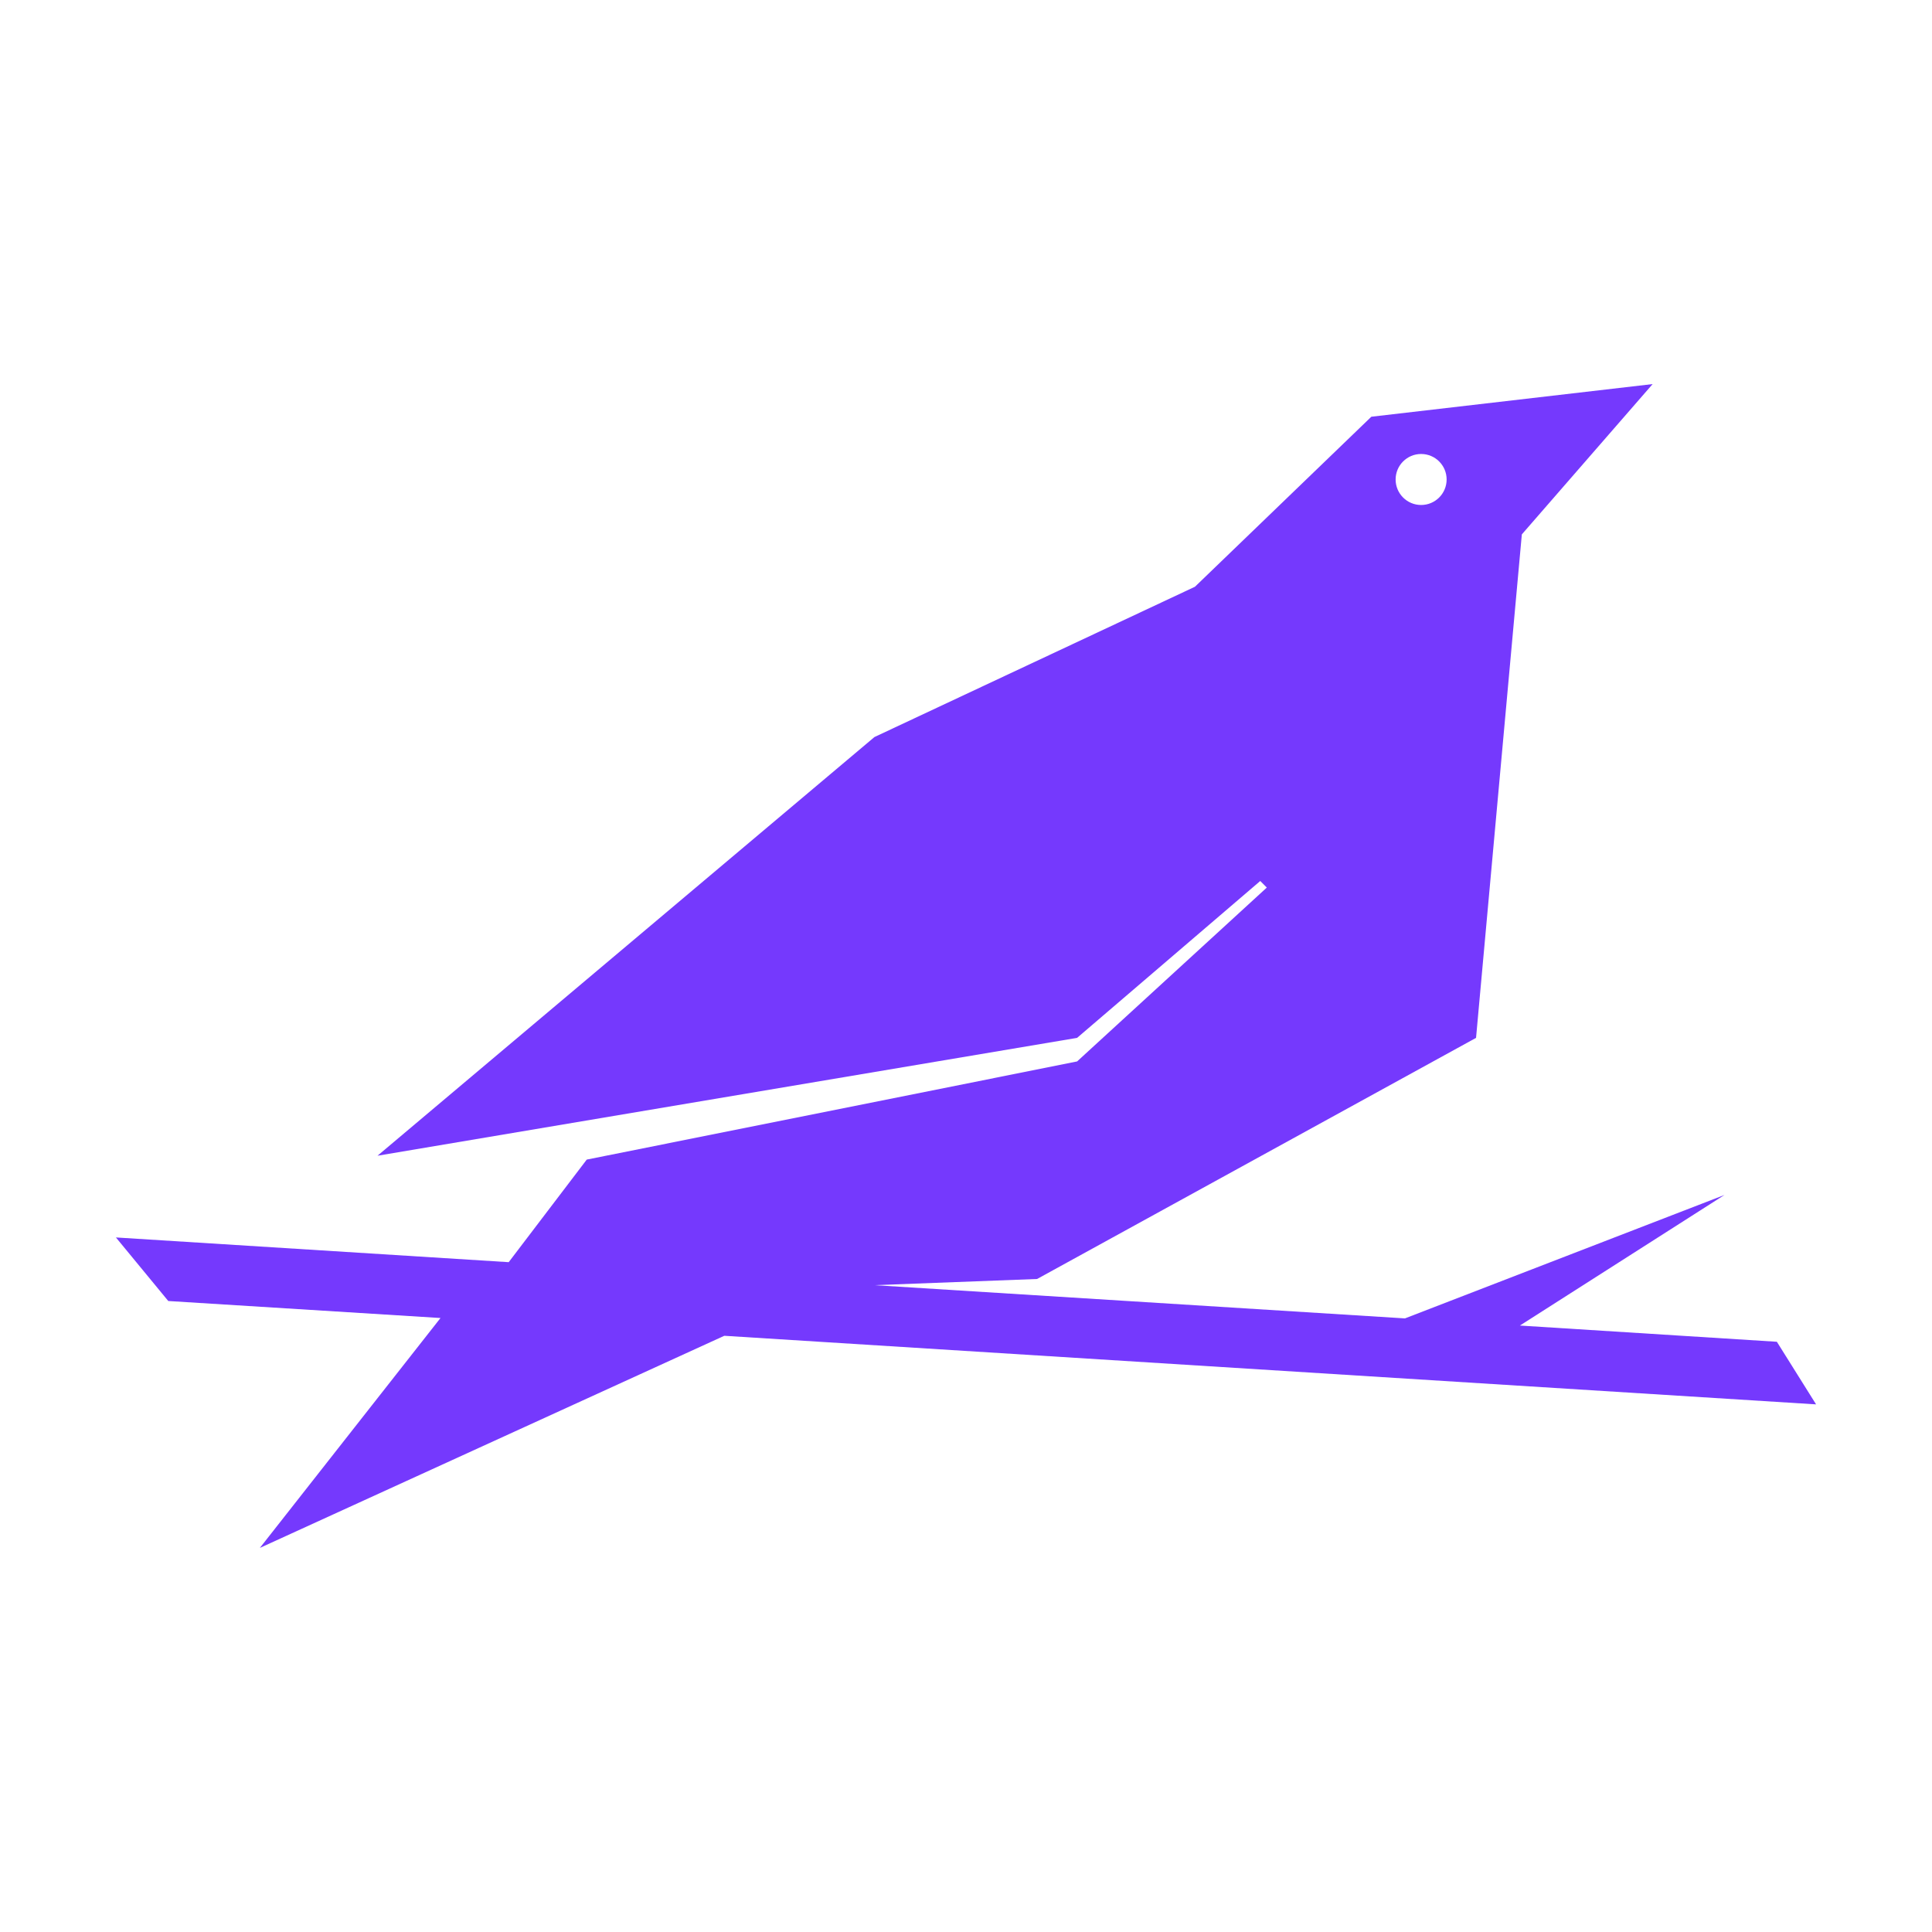
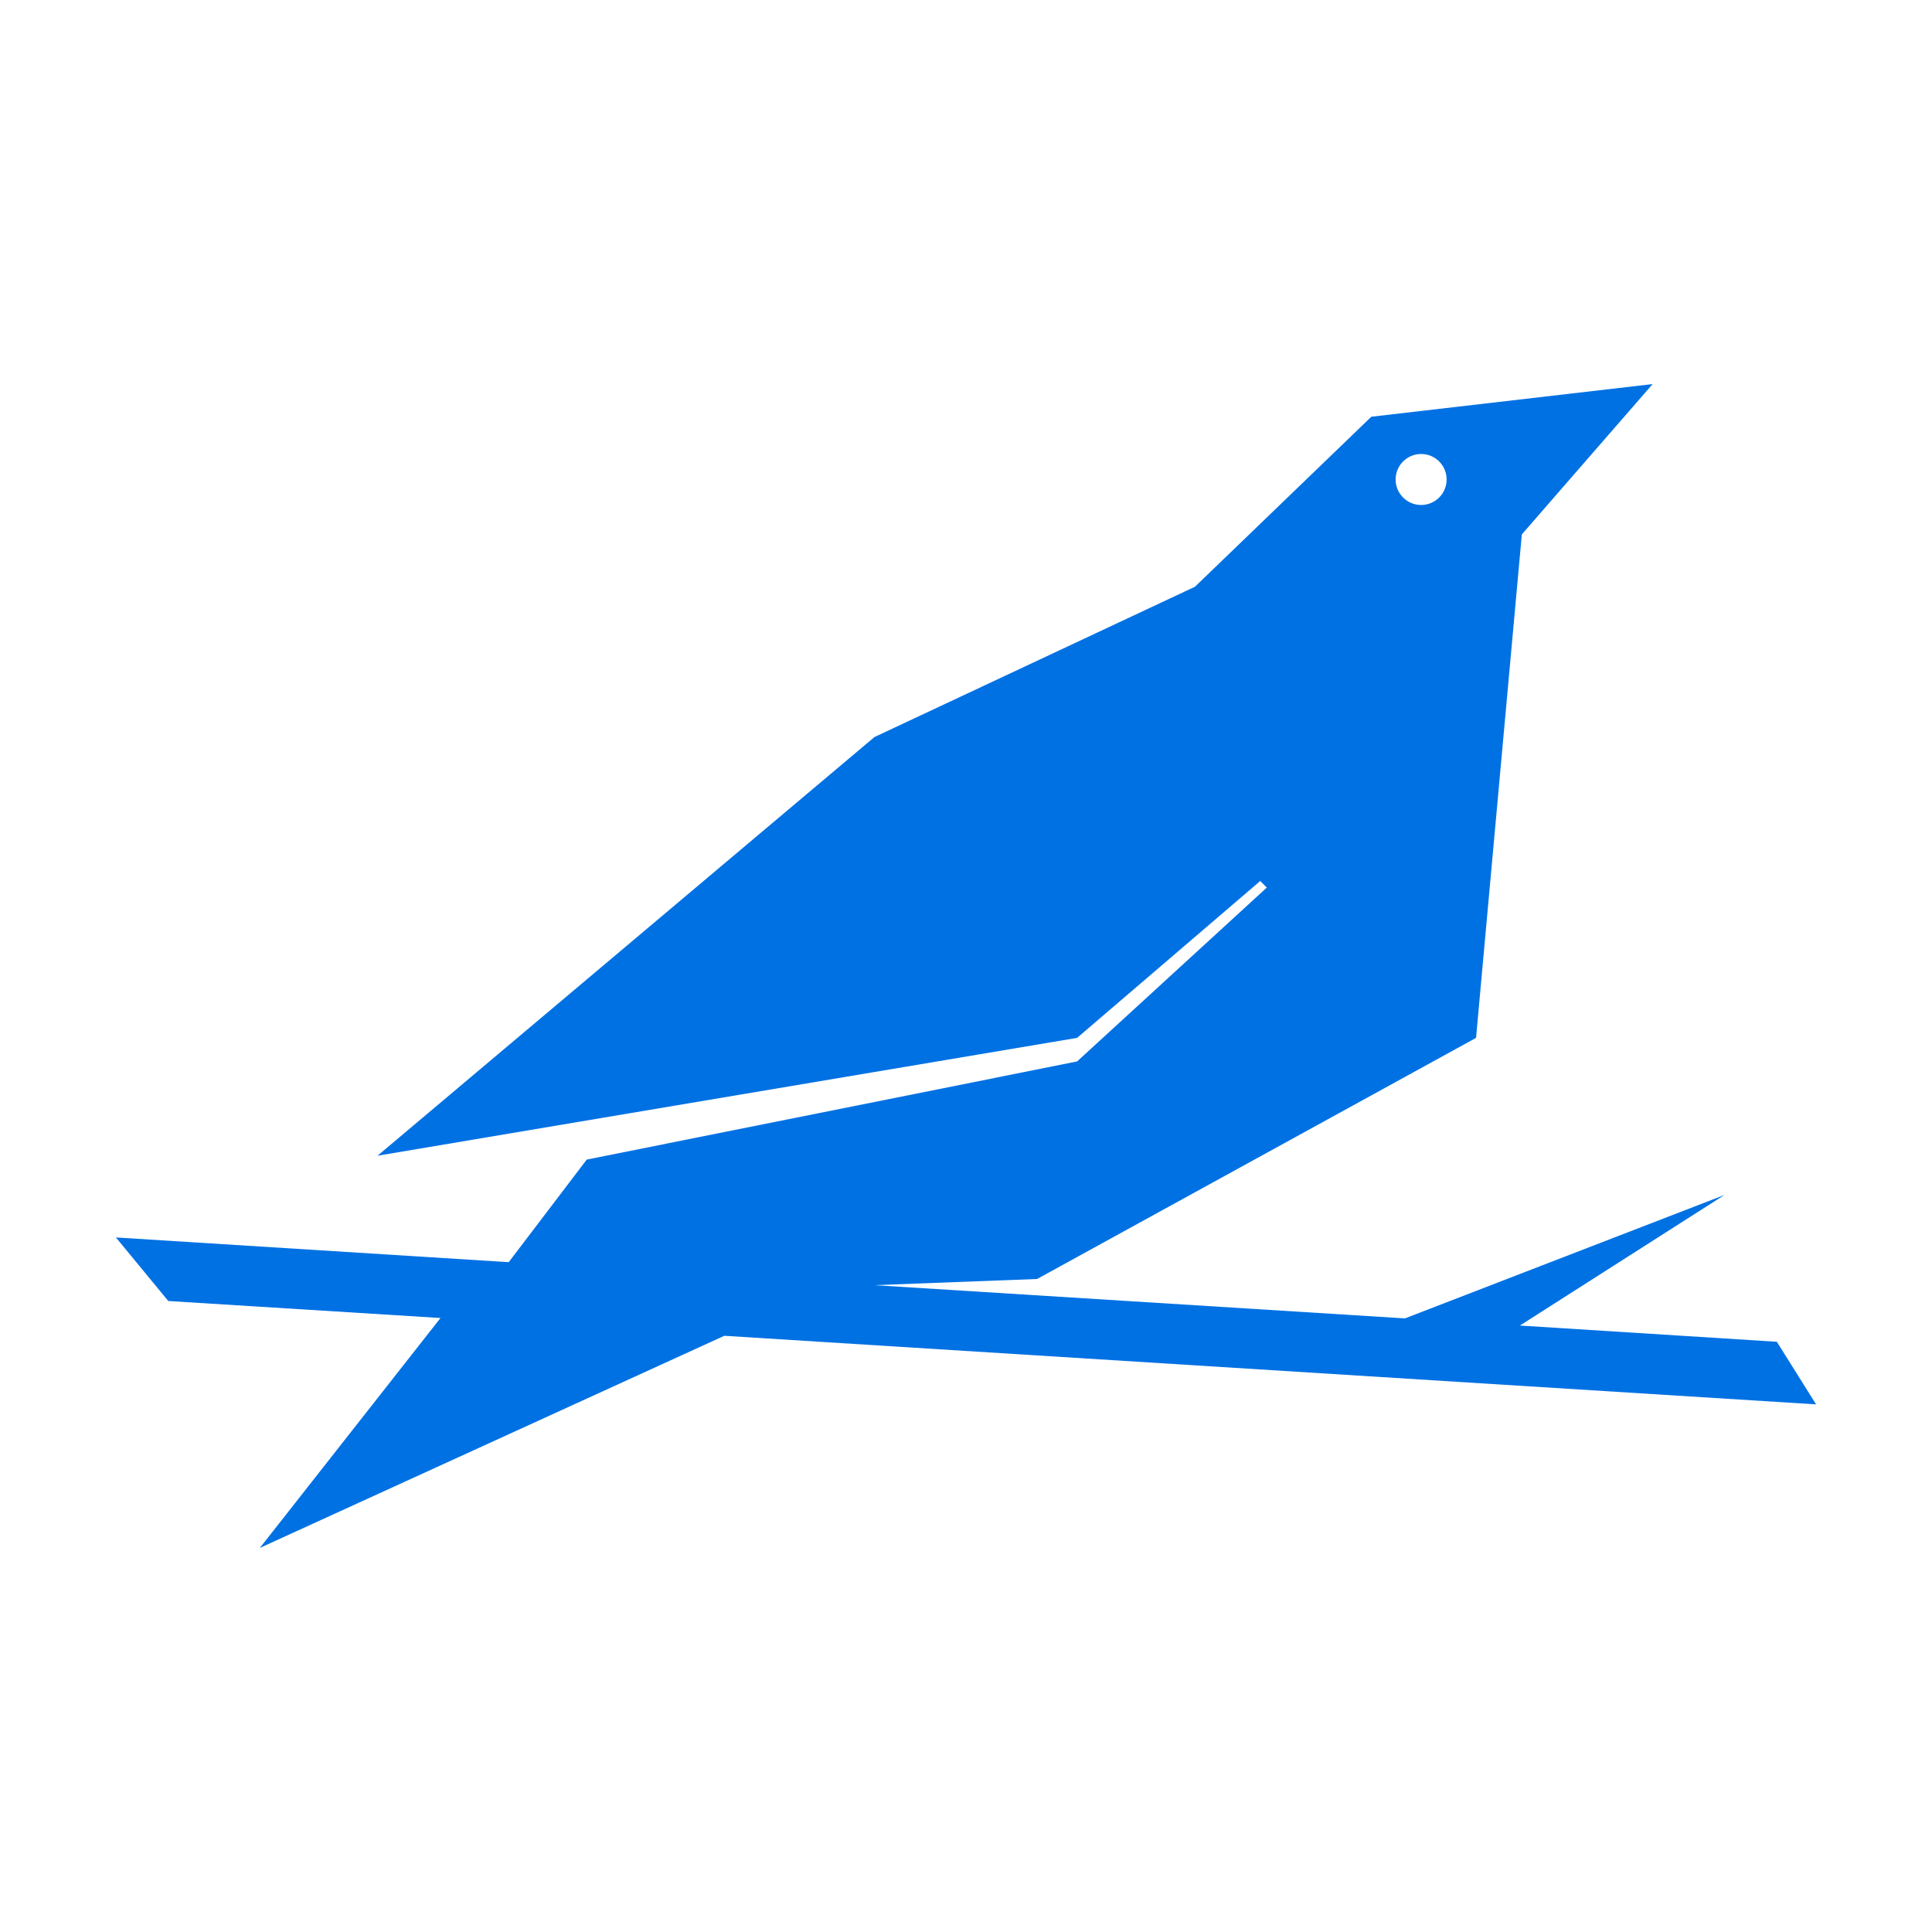
<svg xmlns="http://www.w3.org/2000/svg" viewBox="0 0 100 100">
-   <path fill="#7539FD" fill-rule="evenodd" d="M45.26 38.15 L19.54 59.82 L55.75 53.72 L65.23 45.60 L65.57 45.94 L55.75 54.94 L30.37 60.02 L26.33 65.33 L6.00 64.05 L8.71 67.34 L22.80 68.22 L13.45 80.12 L37.49 69.14 L94.00 72.69 L91.97 69.45 L78.67 68.61 L89.26 61.85 L72.72 68.24 L45.26 66.52 L53.68 66.20 L76.40 53.72 L78.77 27.66 L85.54 19.88 L70.98 21.57 L61.85 30.37 Z M72.237 24.818 A1.320 1.320 0 1 0 74.877 24.818 A1.320 1.320 0 1 0 72.237 24.818 Z" />
+   <path fill="#0071E3" fill-rule="evenodd" d="M45.26 38.15 L19.54 59.82 L55.75 53.72 L65.23 45.60 L65.57 45.94 L55.75 54.94 L30.37 60.02 L26.33 65.33 L6.00 64.05 L8.71 67.34 L22.80 68.22 L13.45 80.12 L37.49 69.14 L94.00 72.69 L91.97 69.45 L78.67 68.61 L89.26 61.85 L72.72 68.24 L45.26 66.52 L53.68 66.20 L76.40 53.72 L78.77 27.66 L85.54 19.88 L70.98 21.57 L61.85 30.37 Z M72.237 24.818 A1.320 1.320 0 1 0 74.877 24.818 A1.320 1.320 0 1 0 72.237 24.818 Z" />
</svg>
